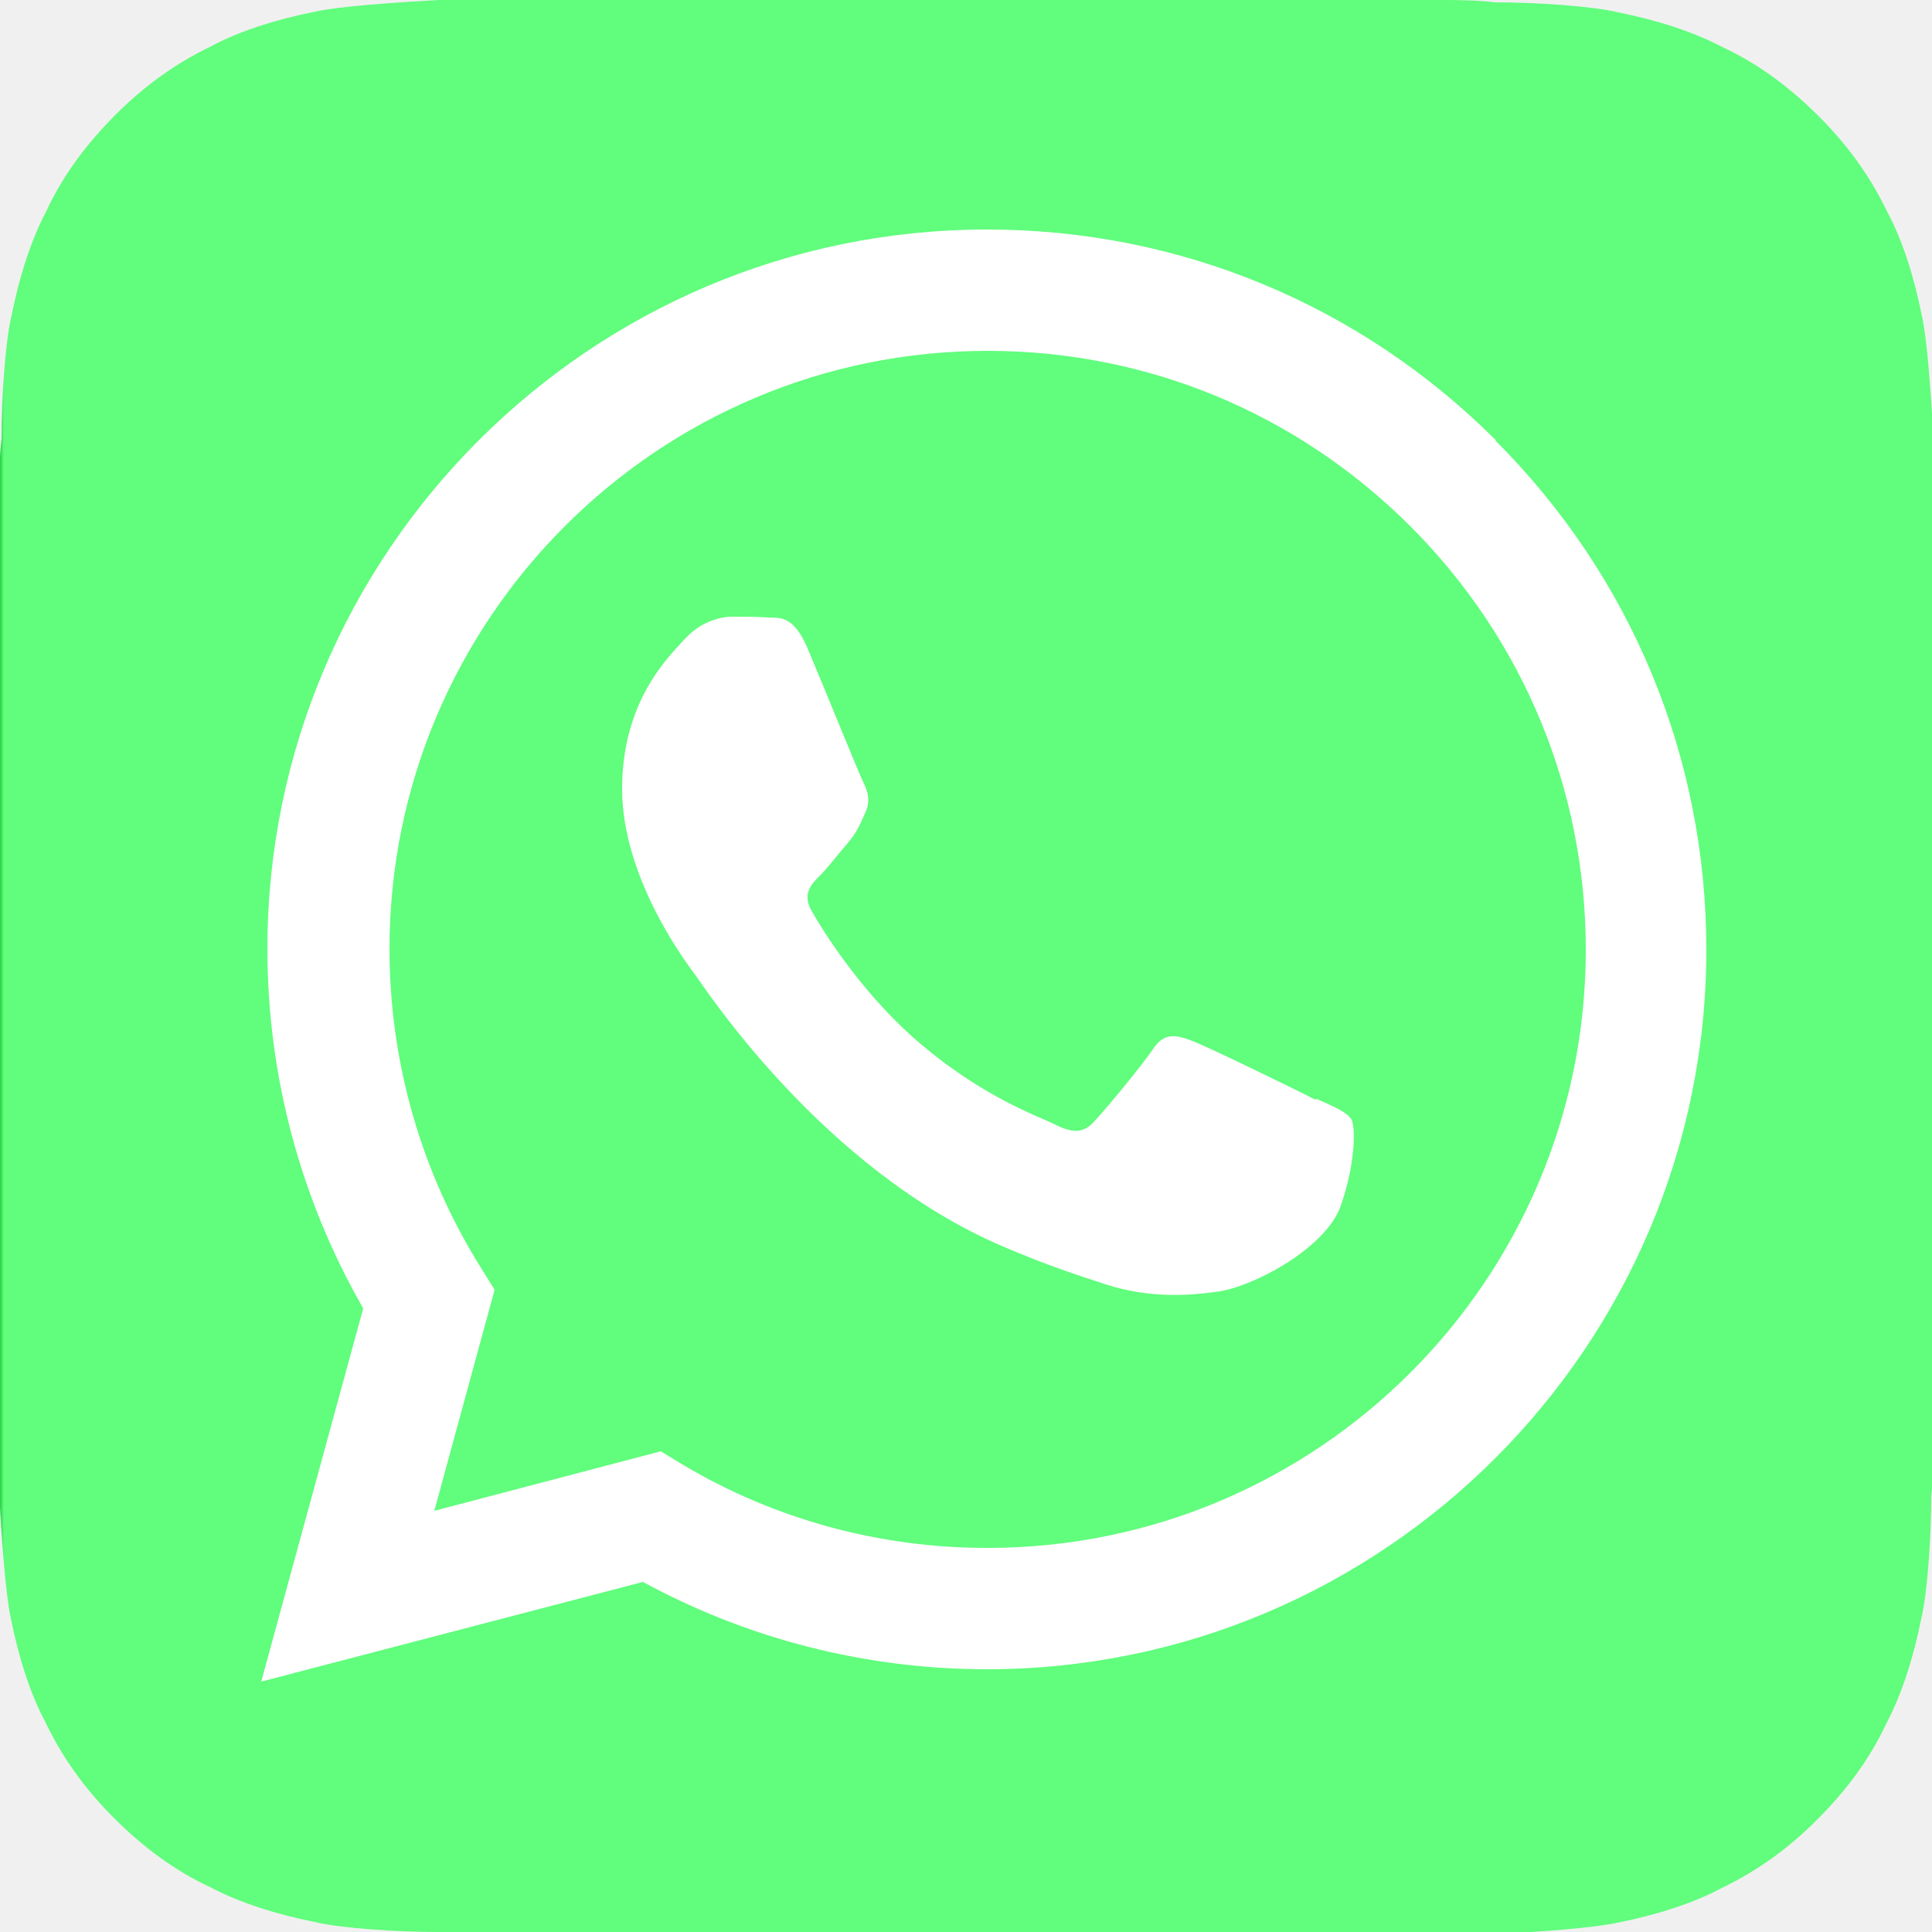
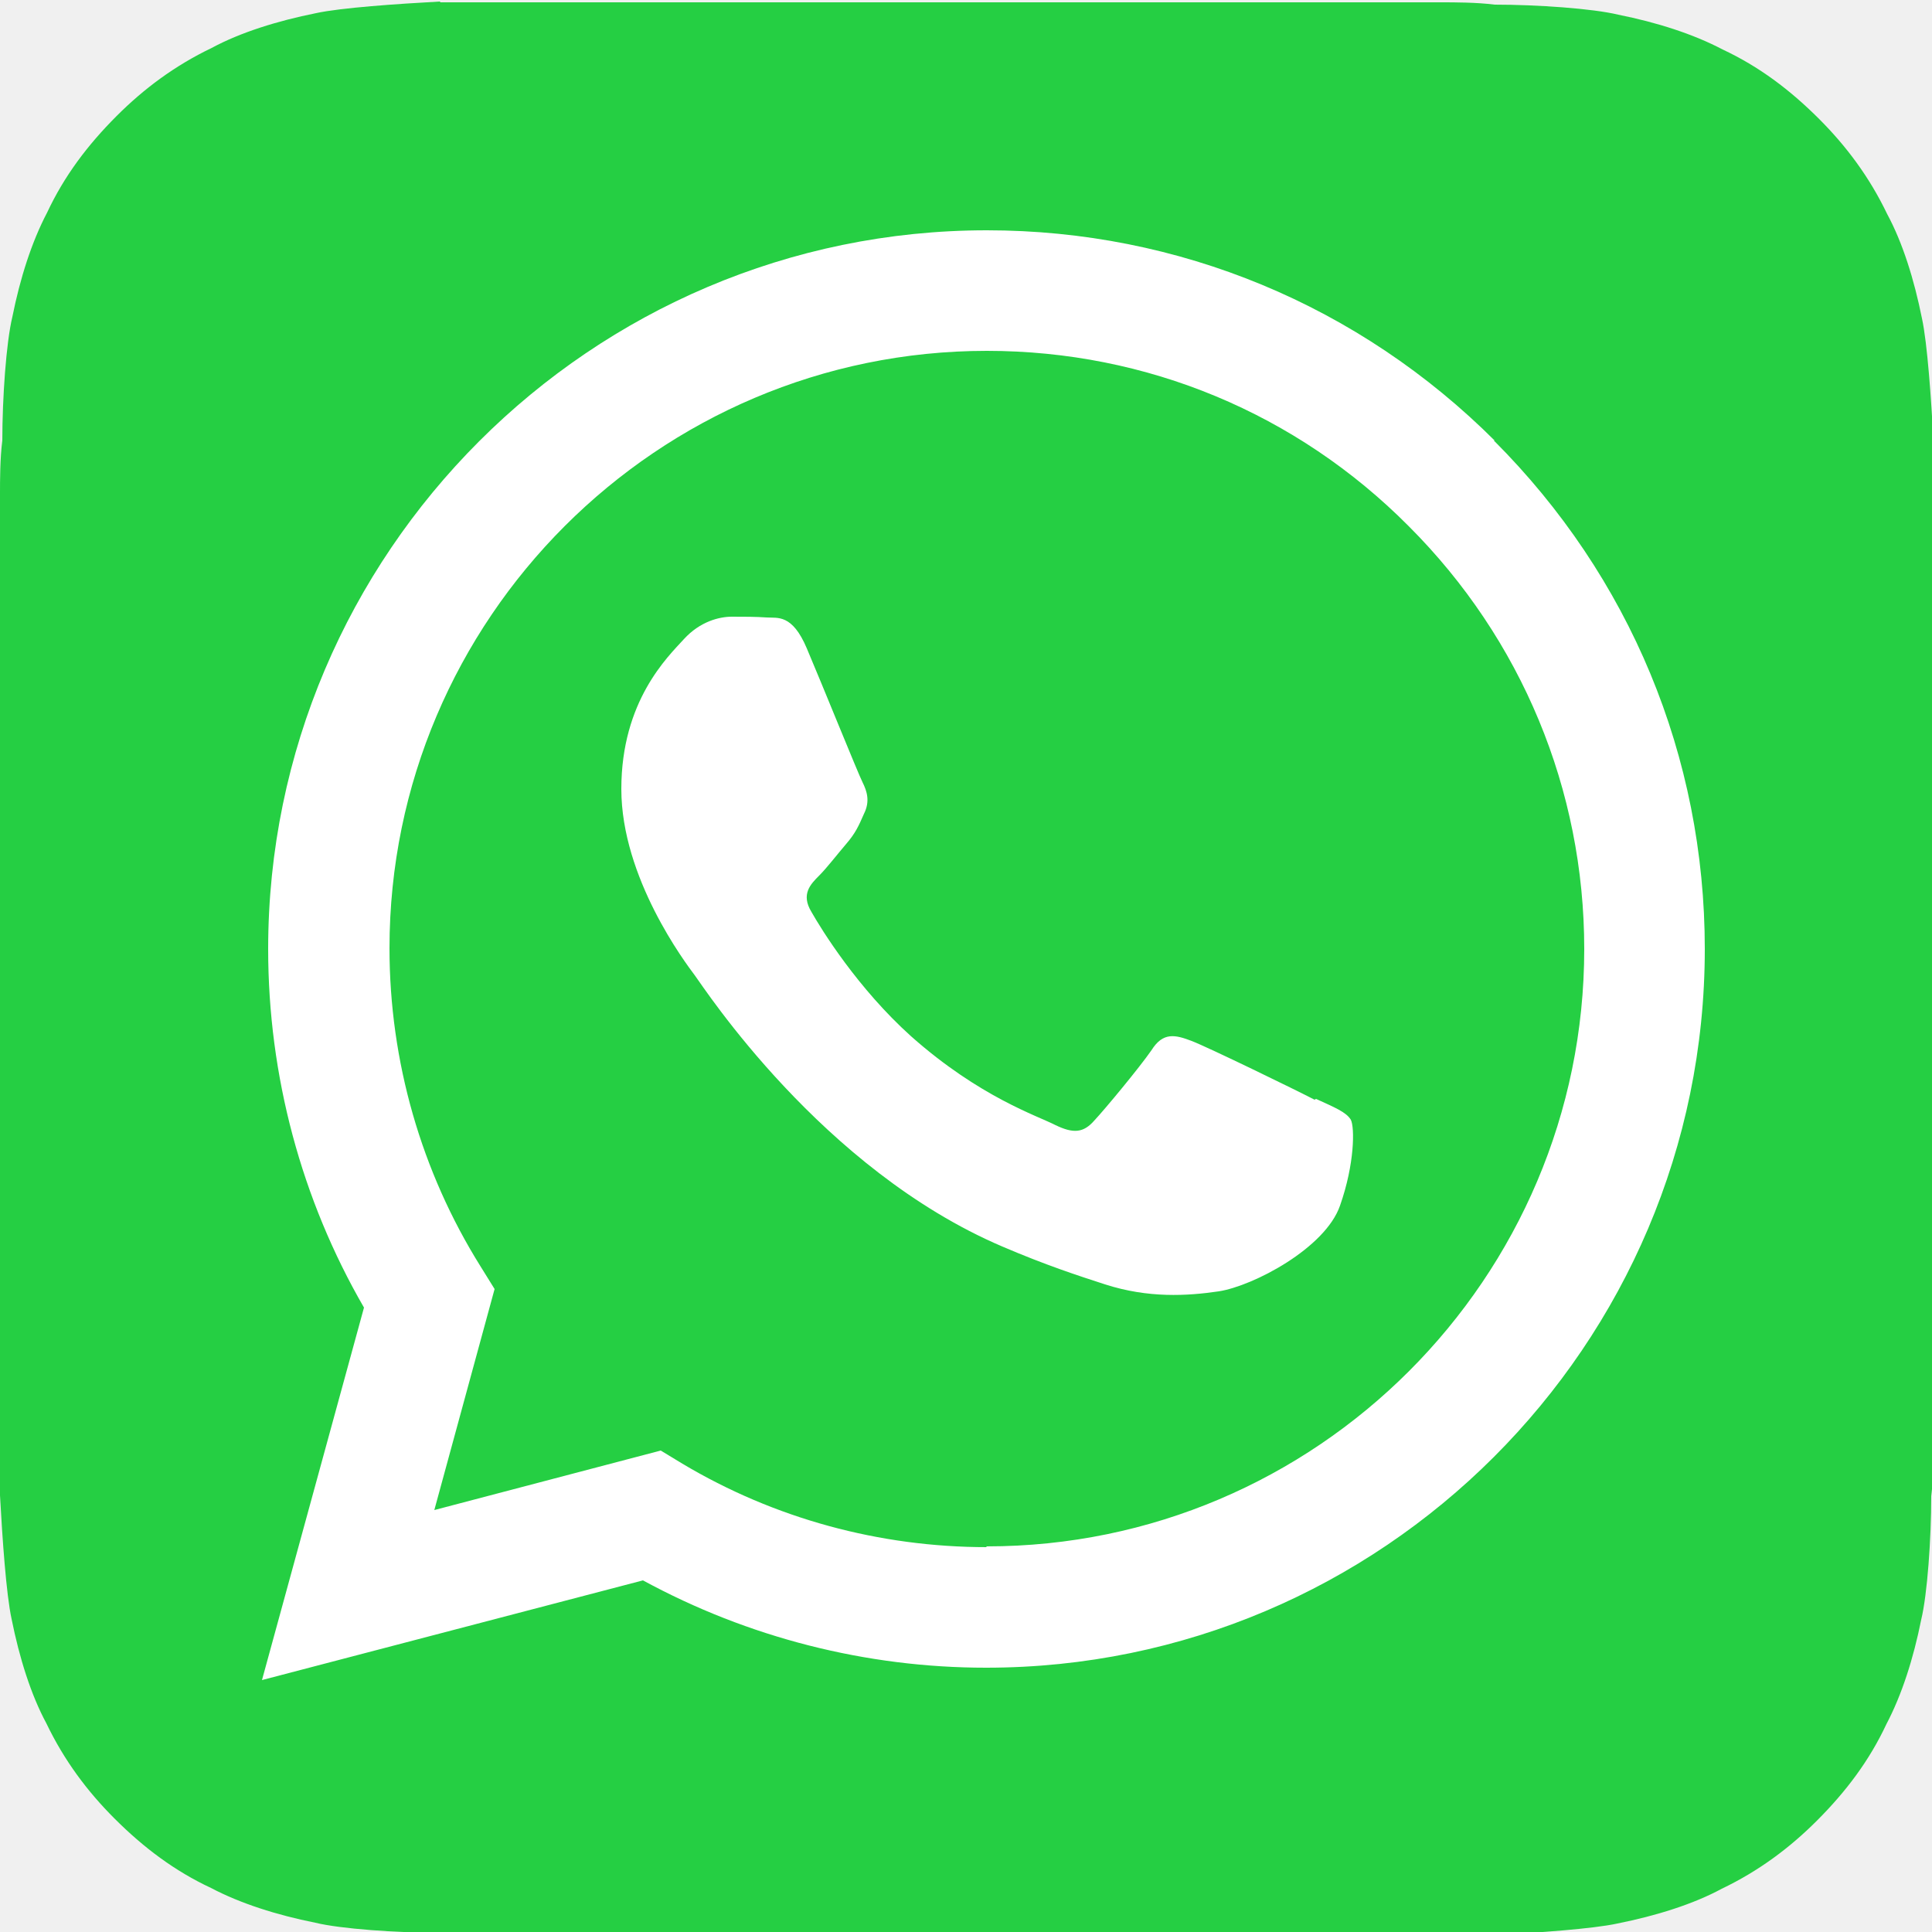
<svg xmlns="http://www.w3.org/2000/svg" xml:space="preserve" width="25mm" height="25mm" version="1.1" style="shape-rendering:geometricPrecision; text-rendering:geometricPrecision; image-rendering:optimizeQuality; fill-rule:evenodd; clip-rule:evenodd" viewBox="0 0 2500 2500">
  <defs>
    <style type="text/css">
   
    .fil1 {fill:white}
-     .fil0 {fill:url(#id0);fill-rule:nonzero}
+     .fil0 {fill:#25CF43;fill-rule:nonzero}
   
  </style>
-     <linearGradient id="id0" gradientUnits="userSpaceOnUse" x1="0" y1="0" x2="5" y2="0">
-       <stop offset="0" style="stop-opacity:1; stop-color:#25CF43" />
-       <stop offset="1" style="stop-opacity:1; stop-color:#61FD7D" />
-     </linearGradient>
  </defs>
  <g id="Capa_x0020_1">
    <g id="_324430368">
-       <path class="fil0" d="M568 0c-55,3 -128,8 -160,15 -50,10 -98,25 -135,45 -48,23 -88,53 -123,88 -38,38 -68,78 -90,125 -20,38 -35,85 -45,135 -8,33 -13,105 -13,160 -3,23 -3,53 -3,68l0 1230 0 68c3,55 8,128 15,160 10,50 25,98 45,135 23,48 53,88 88,123 38,38 78,68 125,90 38,20 85,35 135,45 33,8 105,13 160,13 23,3 53,3 68,3l1230 0 68 0c55,-3 128,-8 160,-15 50,-10 98,-25 135,-45 48,-23 88,-53 123,-88 38,-38 68,-78 90,-125 20,-38 35,-85 45,-135 8,-33 13,-105 13,-160 3,-23 3,-53 3,-68l0 -1298c-3,-55 -8,-128 -15,-160 -10,-50 -25,-98 -45,-135 -23,-48 -53,-88 -88,-123 -38,-38 -78,-68 -125,-90 -38,-20 -85,-35 -135,-45 -33,-8 -105,-13 -160,-13 -23,-3 -53,-3 -68,-3l-1298 0z" />
+       <path class="fil0" d="M569 2c-55,3 -128,8 -160,15 -50,10 -98,25 -135,45 -48,23 -88,53 -123,88 -38,38 -68,78 -90,125 -20,38 -35,85 -45,135 -8,33 -13,105 -13,160 -3,23 -3,53 -3,68l0 1229 0 68c3,55 8,128 15,160 10,50 25,98 45,135 23,48 53,88 88,123 38,38 78,68 125,90 38,20 85,35 135,45 33,8 105,13 160,13 23,3 53,3 68,3l1229 0 68 0c55,-3 128,-8 160,-15 50,-10 98,-25 135,-45 48,-23 88,-53 123,-88 38,-38 68,-78 90,-125 20,-38 35,-85 45,-135 8,-33 13,-105 13,-160 3,-23 3,-53 3,-68l0 -1296c-3,-55 -8,-128 -15,-160 -10,-50 -25,-98 -45,-135 -23,-48 -53,-88 -88,-123 -38,-38 -78,-68 -125,-90 -38,-20 -85,-35 -135,-45 -33,-8 -105,-13 -160,-13 -23,-3 -53,-3 -68,-3l-1296 0z" />
      <g>
-         <path class="fil1" d="M1702 1423c-23,-12 -138,-68 -159,-76 -21,-8 -37,-12 -52,12 -16,23 -60,76 -74,91 -14,16 -27,17 -50,6 -23,-12 -98,-36 -187,-115 -69,-62 -116,-138 -129,-161 -14,-23 -1,-36 10,-47 10,-10 23,-27 35,-41 12,-14 16,-23 23,-39 8,-16 4,-29 -2,-41 -6,-12 -52,-126 -72,-173 -19,-45 -38,-39 -52,-40 -14,-1 -29,-1 -45,-1 -16,0 -41,6 -62,29 -21,23 -81,80 -81,194 0,115 83,225 95,241 12,16 164,251 398,351 56,24 99,38 133,49 56,18 106,15 147,9 45,-7 138,-56 157,-111 19,-54 19,-101 14,-111 -6,-10 -21,-16 -45,-27l0 0zm-425 580l0 0c-139,0 -275,-37 -394,-108l-28 -17 -293 77 78 -286 -18 -29c-77,-123 -118,-266 -118,-412 0,-427 347,-774 774,-774 207,0 401,81 547,227 146,146 227,341 227,548 0,427 -347,774 -774,774l0 0zm659 -1433c-176,-176 -410,-273 -659,-273 -513,0 -931,418 -931,931 0,164 43,324 124,465l-132 483 494 -129c136,74 289,113 445,113l0 0c513,0 931,-418 931,-931 0,-249 -97,-483 -273,-659z" />
+         <path class="fil1" d="M1701 1423c-23,-12 -138,-68 -159,-76 -21,-8 -37,-12 -52,12 -16,23 -60,76 -74,91 -14,16 -27,17 -50,6 -23,-12 -98,-36 -187,-115 -69,-62 -116,-138 -129,-161 -14,-23 -1,-36 10,-47 10,-10 23,-27 35,-41 12,-14 16,-23 23,-39 8,-16 4,-29 -2,-41 -6,-12 -52,-126 -72,-173 -19,-45 -38,-39 -52,-40 -14,-1 -29,-1 -45,-1 -16,0 -41,6 -62,29 -21,23 -81,80 -81,194 0,115 83,225 95,241 12,16 164,251 398,351 56,24 99,38 133,49 56,18 106,15 147,9 45,-7 138,-56 157,-111 19,-54 19,-101 14,-111 -6,-10 -21,-16 -45,-27l0 0 -2 1zm-424 579l0 0c-139,0 -275,-37 -394,-108l-28 -17 -293 77 78 -286 -18 -29c-77,-123 -118,-266 -118,-412 0,-426 347,-773 773,-773 207,0 401,81 546,227 146,146 227,341 227,547 0,426 -347,773 -773,773l0 0 -1 0zm658 -1431c-176,-176 -410,-273 -658,-273 -512,0 -930,418 -930,930 0,164 43,324 124,464l-132 482 493 -129c136,74 289,113 444,113l0 0c512,0 930,-417 930,-930 0,-249 -97,-482 -273,-658l1 0z" />
      </g>
    </g>
  </g>
</svg>
